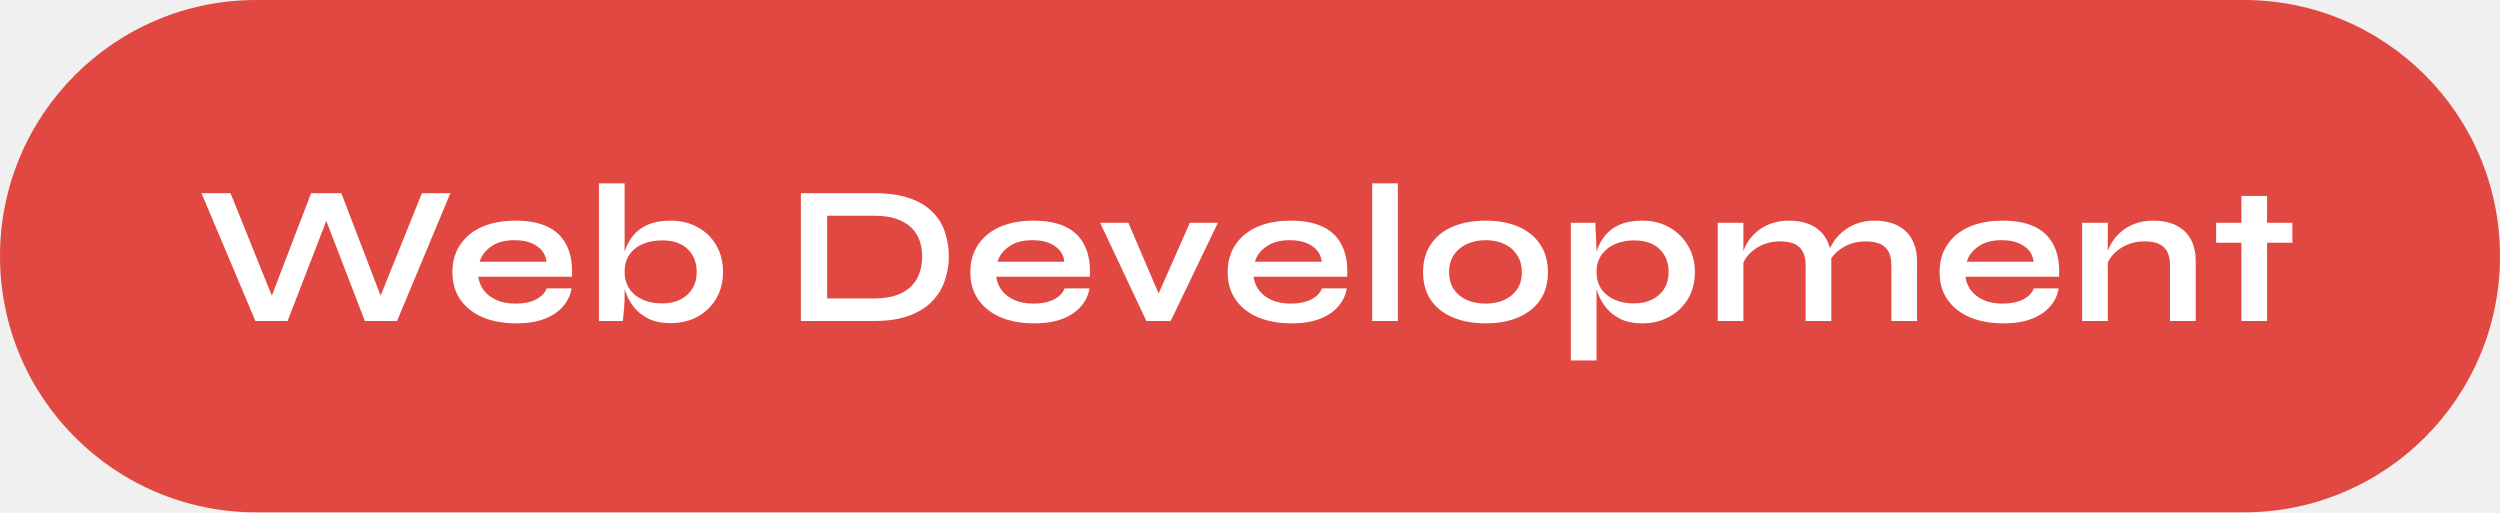
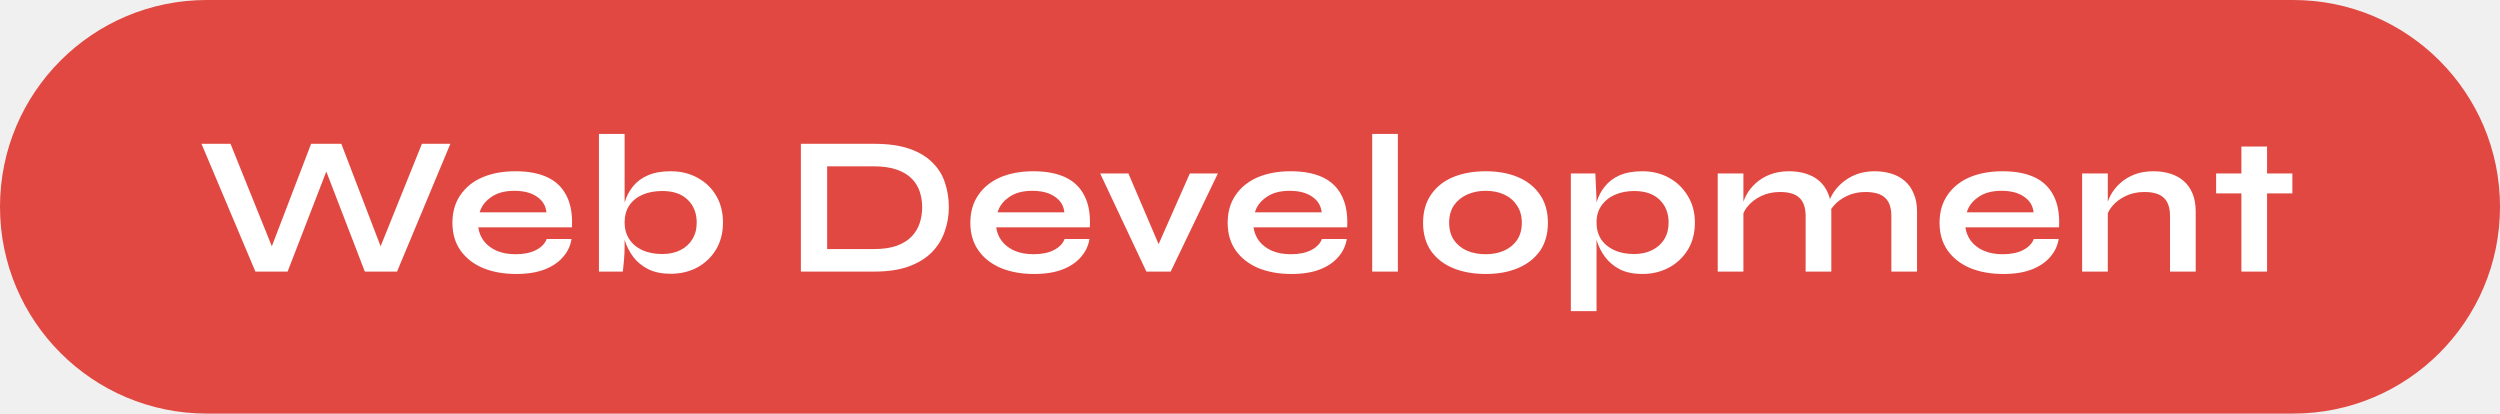
- <svg xmlns="http://www.w3.org/2000/svg" width="405" height="83" viewBox="0 0 405 83" fill="none">
-   <rect width="405" height="83" rx="41.5" fill="#E14841" />
-   <path d="M41.376 52L32.64 31.296H37.344L44.736 49.632L43.36 49.664L50.4 31.296H55.296L62.336 49.664L60.96 49.632L68.352 31.296H72.96L64.32 52H59.104L52.192 34.048H53.536L46.592 52H41.376ZM88.556 46.72H92.588C92.417 47.808 91.959 48.779 91.212 49.632C90.487 50.485 89.495 51.157 88.236 51.648C86.977 52.139 85.441 52.384 83.628 52.384C81.601 52.384 79.809 52.064 78.252 51.424C76.695 50.763 75.479 49.813 74.604 48.576C73.729 47.339 73.292 45.845 73.292 44.096C73.292 42.347 73.719 40.853 74.572 39.616C75.425 38.357 76.609 37.397 78.124 36.736C79.66 36.075 81.452 35.744 83.5 35.744C85.591 35.744 87.329 36.075 88.716 36.736C90.103 37.397 91.127 38.4 91.788 39.744C92.471 41.067 92.759 42.763 92.652 44.832H77.484C77.591 45.643 77.889 46.379 78.38 47.04C78.892 47.701 79.575 48.224 80.428 48.608C81.303 48.992 82.337 49.184 83.532 49.184C84.855 49.184 85.953 48.96 86.828 48.512C87.724 48.043 88.3 47.445 88.556 46.72ZM83.308 38.912C81.772 38.912 80.524 39.253 79.564 39.936C78.604 40.597 77.985 41.419 77.708 42.4H88.524C88.417 41.333 87.905 40.491 86.988 39.872C86.092 39.232 84.865 38.912 83.308 38.912ZM108.643 52.352C107.235 52.352 106.03 52.107 105.027 51.616C104.025 51.104 103.214 50.443 102.595 49.632C101.977 48.8 101.518 47.904 101.219 46.944C100.921 45.963 100.771 45.003 100.771 44.064C100.771 42.891 100.91 41.803 101.187 40.8C101.486 39.797 101.945 38.923 102.563 38.176C103.182 37.408 103.993 36.811 104.995 36.384C105.998 35.957 107.214 35.744 108.643 35.744C110.286 35.744 111.737 36.096 112.996 36.8C114.276 37.483 115.278 38.443 116.003 39.68C116.75 40.917 117.123 42.379 117.123 44.064C117.123 45.707 116.75 47.157 116.003 48.416C115.257 49.653 114.243 50.624 112.963 51.328C111.683 52.011 110.243 52.352 108.643 52.352ZM107.299 49.152C108.43 49.152 109.411 48.939 110.243 48.512C111.075 48.085 111.715 47.499 112.163 46.752C112.633 45.984 112.868 45.088 112.868 44.064C112.868 42.528 112.377 41.291 111.396 40.352C110.435 39.413 109.07 38.944 107.299 38.944C106.062 38.944 104.985 39.147 104.067 39.552C103.15 39.957 102.435 40.544 101.923 41.312C101.433 42.059 101.187 42.976 101.187 44.064C101.187 45.067 101.433 45.952 101.923 46.72C102.414 47.488 103.118 48.085 104.035 48.512C104.953 48.939 106.041 49.152 107.299 49.152ZM101.187 29.696V47.904C101.187 48.587 101.155 49.323 101.091 50.112C101.027 50.88 100.963 51.509 100.899 52H97.028V29.696H101.187ZM141.583 31.296C143.908 31.296 145.849 31.573 147.407 32.128C148.964 32.683 150.201 33.44 151.119 34.4C152.057 35.339 152.719 36.427 153.103 37.664C153.508 38.901 153.711 40.203 153.711 41.568C153.711 42.933 153.487 44.245 153.039 45.504C152.612 46.763 151.919 47.883 150.959 48.864C150.02 49.824 148.772 50.592 147.215 51.168C145.679 51.723 143.801 52 141.583 52H129.743V31.296H141.583ZM133.999 48.352H141.487C143.023 48.352 144.292 48.171 145.295 47.808C146.319 47.424 147.129 46.912 147.727 46.272C148.324 45.632 148.751 44.907 149.007 44.096C149.263 43.285 149.391 42.443 149.391 41.568C149.391 40.693 149.263 39.861 149.007 39.072C148.751 38.283 148.324 37.579 147.727 36.96C147.129 36.341 146.319 35.851 145.295 35.488C144.292 35.125 143.023 34.944 141.487 34.944H133.999V48.352ZM172.46 46.72H176.492C176.321 47.808 175.862 48.779 175.116 49.632C174.39 50.485 173.398 51.157 172.14 51.648C170.881 52.139 169.345 52.384 167.532 52.384C165.505 52.384 163.713 52.064 162.156 51.424C160.598 50.763 159.382 49.813 158.508 48.576C157.633 47.339 157.196 45.845 157.196 44.096C157.196 42.347 157.622 40.853 158.476 39.616C159.329 38.357 160.513 37.397 162.028 36.736C163.564 36.075 165.356 35.744 167.404 35.744C169.494 35.744 171.233 36.075 172.62 36.736C174.006 37.397 175.03 38.4 175.692 39.744C176.374 41.067 176.662 42.763 176.556 44.832H161.388C161.494 45.643 161.793 46.379 162.284 47.04C162.796 47.701 163.478 48.224 164.332 48.608C165.206 48.992 166.241 49.184 167.436 49.184C168.758 49.184 169.857 48.96 170.732 48.512C171.628 48.043 172.204 47.445 172.46 46.72ZM167.212 38.912C165.676 38.912 164.428 39.253 163.468 39.936C162.508 40.597 161.889 41.419 161.612 42.4H172.428C172.321 41.333 171.809 40.491 170.892 39.872C169.996 39.232 168.769 38.912 167.212 38.912ZM188.434 49.28H186.93L192.754 36.096H197.298L189.65 52H185.714L178.226 36.096H182.802L188.434 49.28ZM214.146 46.72H218.178C218.007 47.808 217.549 48.779 216.802 49.632C216.077 50.485 215.085 51.157 213.826 51.648C212.567 52.139 211.031 52.384 209.218 52.384C207.191 52.384 205.399 52.064 203.842 51.424C202.285 50.763 201.069 49.813 200.194 48.576C199.319 47.339 198.882 45.845 198.882 44.096C198.882 42.347 199.309 40.853 200.162 39.616C201.015 38.357 202.199 37.397 203.714 36.736C205.25 36.075 207.042 35.744 209.09 35.744C211.181 35.744 212.919 36.075 214.306 36.736C215.693 37.397 216.717 38.4 217.378 39.744C218.061 41.067 218.349 42.763 218.242 44.832H203.074C203.181 45.643 203.479 46.379 203.97 47.04C204.482 47.701 205.165 48.224 206.018 48.608C206.893 48.992 207.927 49.184 209.122 49.184C210.445 49.184 211.543 48.96 212.418 48.512C213.314 48.043 213.89 47.445 214.146 46.72ZM208.898 38.912C207.362 38.912 206.114 39.253 205.154 39.936C204.194 40.597 203.575 41.419 203.298 42.4H214.114C214.007 41.333 213.495 40.491 212.578 39.872C211.682 39.232 210.455 38.912 208.898 38.912ZM222.297 29.696H226.457V52H222.297V29.696ZM240.681 52.384C238.676 52.384 236.905 52.064 235.369 51.424C233.854 50.784 232.67 49.856 231.817 48.64C230.964 47.403 230.537 45.888 230.537 44.096C230.537 42.304 230.964 40.789 231.817 39.552C232.67 38.293 233.854 37.344 235.369 36.704C236.905 36.064 238.676 35.744 240.681 35.744C242.686 35.744 244.436 36.064 245.929 36.704C247.444 37.344 248.628 38.293 249.481 39.552C250.334 40.789 250.761 42.304 250.761 44.096C250.761 45.888 250.334 47.403 249.481 48.64C248.628 49.856 247.444 50.784 245.929 51.424C244.436 52.064 242.686 52.384 240.681 52.384ZM240.681 49.184C241.79 49.184 242.782 48.992 243.657 48.608C244.553 48.203 245.257 47.627 245.769 46.88C246.281 46.112 246.537 45.184 246.537 44.096C246.537 43.008 246.281 42.08 245.769 41.312C245.257 40.523 244.564 39.925 243.689 39.52C242.814 39.115 241.812 38.912 240.681 38.912C239.572 38.912 238.569 39.115 237.673 39.52C236.777 39.925 236.062 40.512 235.529 41.28C235.017 42.048 234.761 42.987 234.761 44.096C234.761 45.184 235.017 46.112 235.529 46.88C236.041 47.627 236.745 48.203 237.641 48.608C238.537 48.992 239.55 49.184 240.681 49.184ZM266.06 52.384C264.652 52.384 263.447 52.139 262.444 51.648C261.463 51.136 260.663 50.475 260.044 49.664C259.426 48.832 258.967 47.925 258.668 46.944C258.37 45.963 258.22 45.003 258.22 44.064C258.22 42.891 258.359 41.803 258.636 40.8C258.935 39.797 259.394 38.923 260.012 38.176C260.631 37.408 261.431 36.811 262.412 36.384C263.415 35.957 264.631 35.744 266.06 35.744C267.66 35.744 269.1 36.096 270.38 36.8C271.66 37.504 272.674 38.485 273.42 39.744C274.188 40.981 274.572 42.421 274.572 44.064C274.572 45.749 274.188 47.221 273.42 48.48C272.652 49.717 271.628 50.677 270.348 51.36C269.068 52.043 267.639 52.384 266.06 52.384ZM264.716 49.152C265.847 49.152 266.828 48.939 267.66 48.512C268.514 48.085 269.164 47.499 269.612 46.752C270.082 45.984 270.316 45.088 270.316 44.064C270.316 42.528 269.826 41.291 268.844 40.352C267.884 39.413 266.508 38.944 264.716 38.944C263.586 38.944 262.551 39.147 261.612 39.552C260.695 39.957 259.97 40.544 259.436 41.312C258.903 42.059 258.636 42.976 258.636 44.064C258.636 45.088 258.882 45.984 259.372 46.752C259.863 47.499 260.567 48.085 261.484 48.512C262.402 48.939 263.479 49.152 264.716 49.152ZM254.476 36.096H258.444L258.636 40.32V58.4H254.476V36.096ZM278.272 36.096H282.432V52H278.272V36.096ZM289.824 35.744C290.806 35.744 291.712 35.872 292.544 36.128C293.376 36.384 294.102 36.779 294.72 37.312C295.339 37.845 295.819 38.528 296.16 39.36C296.502 40.171 296.672 41.141 296.672 42.272V52H292.512V43.008C292.512 41.664 292.182 40.683 291.52 40.064C290.88 39.424 289.824 39.104 288.352 39.104C287.243 39.104 286.24 39.317 285.344 39.744C284.448 40.171 283.723 40.715 283.168 41.376C282.614 42.016 282.294 42.688 282.208 43.392L282.176 41.76C282.283 41.013 282.528 40.288 282.912 39.584C283.296 38.88 283.808 38.24 284.448 37.664C285.11 37.067 285.888 36.597 286.784 36.256C287.68 35.915 288.694 35.744 289.824 35.744ZM303.68 35.744C304.662 35.744 305.568 35.872 306.4 36.128C307.232 36.384 307.958 36.779 308.576 37.312C309.195 37.845 309.675 38.528 310.016 39.36C310.379 40.171 310.56 41.141 310.56 42.272V52H306.4V43.008C306.4 41.664 306.07 40.683 305.408 40.064C304.747 39.424 303.68 39.104 302.208 39.104C301.099 39.104 300.096 39.317 299.2 39.744C298.304 40.171 297.579 40.715 297.024 41.376C296.47 42.016 296.16 42.688 296.096 43.392L296.032 41.664C296.139 40.96 296.395 40.256 296.8 39.552C297.206 38.848 297.739 38.208 298.4 37.632C299.062 37.056 299.83 36.597 300.704 36.256C301.6 35.915 302.592 35.744 303.68 35.744ZM329.471 46.72H333.503C333.332 47.808 332.874 48.779 332.127 49.632C331.402 50.485 330.41 51.157 329.151 51.648C327.892 52.139 326.356 52.384 324.543 52.384C322.516 52.384 320.724 52.064 319.167 51.424C317.61 50.763 316.394 49.813 315.519 48.576C314.644 47.339 314.207 45.845 314.207 44.096C314.207 42.347 314.634 40.853 315.487 39.616C316.34 38.357 317.524 37.397 319.039 36.736C320.575 36.075 322.367 35.744 324.415 35.744C326.506 35.744 328.244 36.075 329.631 36.736C331.018 37.397 332.042 38.4 332.703 39.744C333.386 41.067 333.674 42.763 333.567 44.832H318.399C318.506 45.643 318.804 46.379 319.295 47.04C319.807 47.701 320.49 48.224 321.343 48.608C322.218 48.992 323.252 49.184 324.447 49.184C325.77 49.184 326.868 48.96 327.743 48.512C328.639 48.043 329.215 47.445 329.471 46.72ZM324.223 38.912C322.687 38.912 321.439 39.253 320.479 39.936C319.519 40.597 318.9 41.419 318.623 42.4H329.439C329.332 41.333 328.82 40.491 327.903 39.872C327.007 39.232 325.78 38.912 324.223 38.912ZM337.303 36.096H341.463V52H337.303V36.096ZM348.855 35.744C349.836 35.744 350.743 35.872 351.575 36.128C352.407 36.384 353.132 36.779 353.751 37.312C354.369 37.845 354.849 38.528 355.191 39.36C355.532 40.171 355.703 41.141 355.703 42.272V52H351.543V43.008C351.543 41.664 351.212 40.683 350.551 40.064C349.911 39.424 348.855 39.104 347.383 39.104C346.273 39.104 345.271 39.317 344.375 39.744C343.479 40.171 342.753 40.715 342.199 41.376C341.644 42.016 341.324 42.688 341.239 43.392L341.207 41.76C341.313 41.013 341.559 40.288 341.943 39.584C342.327 38.88 342.839 38.24 343.479 37.664C344.14 37.067 344.919 36.597 345.815 36.256C346.711 35.915 347.724 35.744 348.855 35.744ZM359.01 36.096H371.362V39.328H359.01V36.096ZM363.106 31.744H367.266V52H363.106V31.744Z" fill="white" />
+ <svg xmlns="http://www.w3.org/2000/svg" width="405" height="67" viewBox="0 0 405 67" fill="none">
+   <rect width="405" height="67" rx="33.5" fill="#E14841" />
+   <path d="M41.376 44L32.64 23.296H37.344L44.736 41.632L43.36 41.664L50.4 23.296H55.296L62.336 41.664L60.96 41.632L68.352 23.296H72.96L64.32 44H59.104L52.192 26.048H53.536L46.592 44H41.376ZM88.556 38.72H92.588C92.417 39.808 91.959 40.779 91.212 41.632C90.487 42.485 89.495 43.157 88.236 43.648C86.977 44.139 85.441 44.384 83.628 44.384C81.601 44.384 79.809 44.064 78.252 43.424C76.695 42.763 75.479 41.813 74.604 40.576C73.729 39.339 73.292 37.845 73.292 36.096C73.292 34.347 73.719 32.853 74.572 31.616C75.425 30.357 76.609 29.397 78.124 28.736C79.66 28.075 81.452 27.744 83.5 27.744C85.591 27.744 87.329 28.075 88.716 28.736C90.103 29.397 91.127 30.4 91.788 31.744C92.471 33.067 92.759 34.763 92.652 36.832H77.484C77.591 37.643 77.889 38.379 78.38 39.04C78.892 39.701 79.575 40.224 80.428 40.608C81.303 40.992 82.337 41.184 83.532 41.184C84.855 41.184 85.953 40.96 86.828 40.512C87.724 40.043 88.3 39.445 88.556 38.72ZM83.308 30.912C81.772 30.912 80.524 31.253 79.564 31.936C78.604 32.597 77.985 33.419 77.708 34.4H88.524C88.417 33.333 87.905 32.491 86.988 31.872C86.092 31.232 84.865 30.912 83.308 30.912ZM108.643 44.352C107.235 44.352 106.03 44.107 105.027 43.616C104.025 43.104 103.214 42.443 102.595 41.632C101.977 40.8 101.518 39.904 101.219 38.944C100.921 37.963 100.771 37.003 100.771 36.064C100.771 34.891 100.91 33.803 101.187 32.8C101.486 31.797 101.945 30.923 102.563 30.176C103.182 29.408 103.993 28.811 104.995 28.384C105.998 27.957 107.214 27.744 108.643 27.744C110.286 27.744 111.737 28.096 112.996 28.8C114.276 29.483 115.278 30.443 116.003 31.68C116.75 32.917 117.123 34.379 117.123 36.064C117.123 37.707 116.75 39.157 116.003 40.416C115.257 41.653 114.243 42.624 112.963 43.328C111.683 44.011 110.243 44.352 108.643 44.352ZM107.299 41.152C108.43 41.152 109.411 40.939 110.243 40.512C111.075 40.085 111.715 39.499 112.163 38.752C112.633 37.984 112.868 37.088 112.868 36.064C112.868 34.528 112.377 33.291 111.396 32.352C110.435 31.413 109.07 30.944 107.299 30.944C106.062 30.944 104.985 31.147 104.067 31.552C103.15 31.957 102.435 32.544 101.923 33.312C101.433 34.059 101.187 34.976 101.187 36.064C101.187 37.067 101.433 37.952 101.923 38.72C102.414 39.488 103.118 40.085 104.035 40.512C104.953 40.939 106.041 41.152 107.299 41.152ZM101.187 21.696V39.904C101.187 40.587 101.155 41.323 101.091 42.112C101.027 42.88 100.963 43.509 100.899 44H97.028V21.696H101.187ZM141.583 23.296C143.908 23.296 145.849 23.573 147.407 24.128C148.964 24.683 150.201 25.44 151.119 26.4C152.057 27.339 152.719 28.427 153.103 29.664C153.508 30.901 153.711 32.203 153.711 33.568C153.711 34.933 153.487 36.245 153.039 37.504C152.612 38.763 151.919 39.883 150.959 40.864C150.02 41.824 148.772 42.592 147.215 43.168C145.679 43.723 143.801 44 141.583 44H129.743V23.296H141.583ZM133.999 40.352H141.487C143.023 40.352 144.292 40.171 145.295 39.808C146.319 39.424 147.129 38.912 147.727 38.272C148.324 37.632 148.751 36.907 149.007 36.096C149.263 35.285 149.391 34.443 149.391 33.568C149.391 32.693 149.263 31.861 149.007 31.072C148.751 30.283 148.324 29.579 147.727 28.96C147.129 28.341 146.319 27.851 145.295 27.488C144.292 27.125 143.023 26.944 141.487 26.944H133.999V40.352ZM172.46 38.72H176.492C176.321 39.808 175.862 40.779 175.116 41.632C174.39 42.485 173.398 43.157 172.14 43.648C170.881 44.139 169.345 44.384 167.532 44.384C165.505 44.384 163.713 44.064 162.156 43.424C160.598 42.763 159.382 41.813 158.508 40.576C157.633 39.339 157.196 37.845 157.196 36.096C157.196 34.347 157.622 32.853 158.476 31.616C159.329 30.357 160.513 29.397 162.028 28.736C163.564 28.075 165.356 27.744 167.404 27.744C169.494 27.744 171.233 28.075 172.62 28.736C174.006 29.397 175.03 30.4 175.692 31.744C176.374 33.067 176.662 34.763 176.556 36.832H161.388C161.494 37.643 161.793 38.379 162.284 39.04C162.796 39.701 163.478 40.224 164.332 40.608C165.206 40.992 166.241 41.184 167.436 41.184C168.758 41.184 169.857 40.96 170.732 40.512C171.628 40.043 172.204 39.445 172.46 38.72ZM167.212 30.912C165.676 30.912 164.428 31.253 163.468 31.936C162.508 32.597 161.889 33.419 161.612 34.4H172.428C172.321 33.333 171.809 32.491 170.892 31.872C169.996 31.232 168.769 30.912 167.212 30.912ZM188.434 41.28H186.93L192.754 28.096H197.298L189.65 44H185.714L178.226 28.096H182.802L188.434 41.28ZM214.146 38.72H218.178C218.007 39.808 217.549 40.779 216.802 41.632C216.077 42.485 215.085 43.157 213.826 43.648C212.567 44.139 211.031 44.384 209.218 44.384C207.191 44.384 205.399 44.064 203.842 43.424C202.285 42.763 201.069 41.813 200.194 40.576C199.319 39.339 198.882 37.845 198.882 36.096C198.882 34.347 199.309 32.853 200.162 31.616C201.015 30.357 202.199 29.397 203.714 28.736C205.25 28.075 207.042 27.744 209.09 27.744C211.181 27.744 212.919 28.075 214.306 28.736C215.693 29.397 216.717 30.4 217.378 31.744C218.061 33.067 218.349 34.763 218.242 36.832H203.074C203.181 37.643 203.479 38.379 203.97 39.04C204.482 39.701 205.165 40.224 206.018 40.608C206.893 40.992 207.927 41.184 209.122 41.184C210.445 41.184 211.543 40.96 212.418 40.512C213.314 40.043 213.89 39.445 214.146 38.72ZM208.898 30.912C207.362 30.912 206.114 31.253 205.154 31.936C204.194 32.597 203.575 33.419 203.298 34.4H214.114C214.007 33.333 213.495 32.491 212.578 31.872C211.682 31.232 210.455 30.912 208.898 30.912ZM222.297 21.696H226.457V44H222.297V21.696ZM240.681 44.384C238.676 44.384 236.905 44.064 235.369 43.424C233.854 42.784 232.67 41.856 231.817 40.64C230.964 39.403 230.537 37.888 230.537 36.096C230.537 34.304 230.964 32.789 231.817 31.552C232.67 30.293 233.854 29.344 235.369 28.704C236.905 28.064 238.676 27.744 240.681 27.744C242.686 27.744 244.436 28.064 245.929 28.704C247.444 29.344 248.628 30.293 249.481 31.552C250.334 32.789 250.761 34.304 250.761 36.096C250.761 37.888 250.334 39.403 249.481 40.64C248.628 41.856 247.444 42.784 245.929 43.424C244.436 44.064 242.686 44.384 240.681 44.384ZM240.681 41.184C241.79 41.184 242.782 40.992 243.657 40.608C244.553 40.203 245.257 39.627 245.769 38.88C246.281 38.112 246.537 37.184 246.537 36.096C246.537 35.008 246.281 34.08 245.769 33.312C245.257 32.523 244.564 31.925 243.689 31.52C242.814 31.115 241.812 30.912 240.681 30.912C239.572 30.912 238.569 31.115 237.673 31.52C236.777 31.925 236.062 32.512 235.529 33.28C235.017 34.048 234.761 34.987 234.761 36.096C234.761 37.184 235.017 38.112 235.529 38.88C236.041 39.627 236.745 40.203 237.641 40.608C238.537 40.992 239.55 41.184 240.681 41.184ZM266.06 44.384C264.652 44.384 263.447 44.139 262.444 43.648C261.463 43.136 260.663 42.475 260.044 41.664C259.426 40.832 258.967 39.925 258.668 38.944C258.37 37.963 258.22 37.003 258.22 36.064C258.22 34.891 258.359 33.803 258.636 32.8C258.935 31.797 259.394 30.923 260.012 30.176C260.631 29.408 261.431 28.811 262.412 28.384C263.415 27.957 264.631 27.744 266.06 27.744C267.66 27.744 269.1 28.096 270.38 28.8C271.66 29.504 272.674 30.485 273.42 31.744C274.188 32.981 274.572 34.421 274.572 36.064C274.572 37.749 274.188 39.221 273.42 40.48C272.652 41.717 271.628 42.677 270.348 43.36C269.068 44.043 267.639 44.384 266.06 44.384ZM264.716 41.152C265.847 41.152 266.828 40.939 267.66 40.512C268.514 40.085 269.164 39.499 269.612 38.752C270.082 37.984 270.316 37.088 270.316 36.064C270.316 34.528 269.826 33.291 268.844 32.352C267.884 31.413 266.508 30.944 264.716 30.944C263.586 30.944 262.551 31.147 261.612 31.552C260.695 31.957 259.97 32.544 259.436 33.312C258.903 34.059 258.636 34.976 258.636 36.064C258.636 37.088 258.882 37.984 259.372 38.752C259.863 39.499 260.567 40.085 261.484 40.512C262.402 40.939 263.479 41.152 264.716 41.152ZM254.476 28.096H258.444L258.636 32.32V50.4H254.476V28.096ZM278.272 28.096H282.432V44H278.272V28.096ZM289.824 27.744C290.806 27.744 291.712 27.872 292.544 28.128C293.376 28.384 294.102 28.779 294.72 29.312C295.339 29.845 295.819 30.528 296.16 31.36C296.502 32.171 296.672 33.141 296.672 34.272V44H292.512V35.008C292.512 33.664 292.182 32.683 291.52 32.064C290.88 31.424 289.824 31.104 288.352 31.104C287.243 31.104 286.24 31.317 285.344 31.744C284.448 32.171 283.723 32.715 283.168 33.376C282.614 34.016 282.294 34.688 282.208 35.392L282.176 33.76C282.283 33.013 282.528 32.288 282.912 31.584C283.296 30.88 283.808 30.24 284.448 29.664C285.11 29.067 285.888 28.597 286.784 28.256C287.68 27.915 288.694 27.744 289.824 27.744ZM303.68 27.744C304.662 27.744 305.568 27.872 306.4 28.128C307.232 28.384 307.958 28.779 308.576 29.312C309.195 29.845 309.675 30.528 310.016 31.36C310.379 32.171 310.56 33.141 310.56 34.272V44H306.4V35.008C306.4 33.664 306.07 32.683 305.408 32.064C304.747 31.424 303.68 31.104 302.208 31.104C301.099 31.104 300.096 31.317 299.2 31.744C298.304 32.171 297.579 32.715 297.024 33.376C296.47 34.016 296.16 34.688 296.096 35.392L296.032 33.664C296.139 32.96 296.395 32.256 296.8 31.552C297.206 30.848 297.739 30.208 298.4 29.632C299.062 29.056 299.83 28.597 300.704 28.256C301.6 27.915 302.592 27.744 303.68 27.744ZM329.471 38.72H333.503C333.332 39.808 332.874 40.779 332.127 41.632C331.402 42.485 330.41 43.157 329.151 43.648C327.892 44.139 326.356 44.384 324.543 44.384C322.516 44.384 320.724 44.064 319.167 43.424C317.61 42.763 316.394 41.813 315.519 40.576C314.644 39.339 314.207 37.845 314.207 36.096C314.207 34.347 314.634 32.853 315.487 31.616C316.34 30.357 317.524 29.397 319.039 28.736C320.575 28.075 322.367 27.744 324.415 27.744C326.506 27.744 328.244 28.075 329.631 28.736C331.018 29.397 332.042 30.4 332.703 31.744C333.386 33.067 333.674 34.763 333.567 36.832H318.399C318.506 37.643 318.804 38.379 319.295 39.04C319.807 39.701 320.49 40.224 321.343 40.608C322.218 40.992 323.252 41.184 324.447 41.184C325.77 41.184 326.868 40.96 327.743 40.512C328.639 40.043 329.215 39.445 329.471 38.72ZM324.223 30.912C322.687 30.912 321.439 31.253 320.479 31.936C319.519 32.597 318.9 33.419 318.623 34.4H329.439C329.332 33.333 328.82 32.491 327.903 31.872C327.007 31.232 325.78 30.912 324.223 30.912ZM337.303 28.096H341.463V44H337.303V28.096ZM348.855 27.744C349.836 27.744 350.743 27.872 351.575 28.128C352.407 28.384 353.132 28.779 353.751 29.312C354.369 29.845 354.849 30.528 355.191 31.36C355.532 32.171 355.703 33.141 355.703 34.272V44H351.543V35.008C351.543 33.664 351.212 32.683 350.551 32.064C349.911 31.424 348.855 31.104 347.383 31.104C346.273 31.104 345.271 31.317 344.375 31.744C343.479 32.171 342.753 32.715 342.199 33.376C341.644 34.016 341.324 34.688 341.239 35.392L341.207 33.76C341.313 33.013 341.559 32.288 341.943 31.584C342.327 30.88 342.839 30.24 343.479 29.664C344.14 29.067 344.919 28.597 345.815 28.256C346.711 27.915 347.724 27.744 348.855 27.744ZM359.01 28.096H371.362V31.328H359.01V28.096ZM363.106 23.744H367.266V44H363.106V23.744Z" fill="white" />
</svg>
